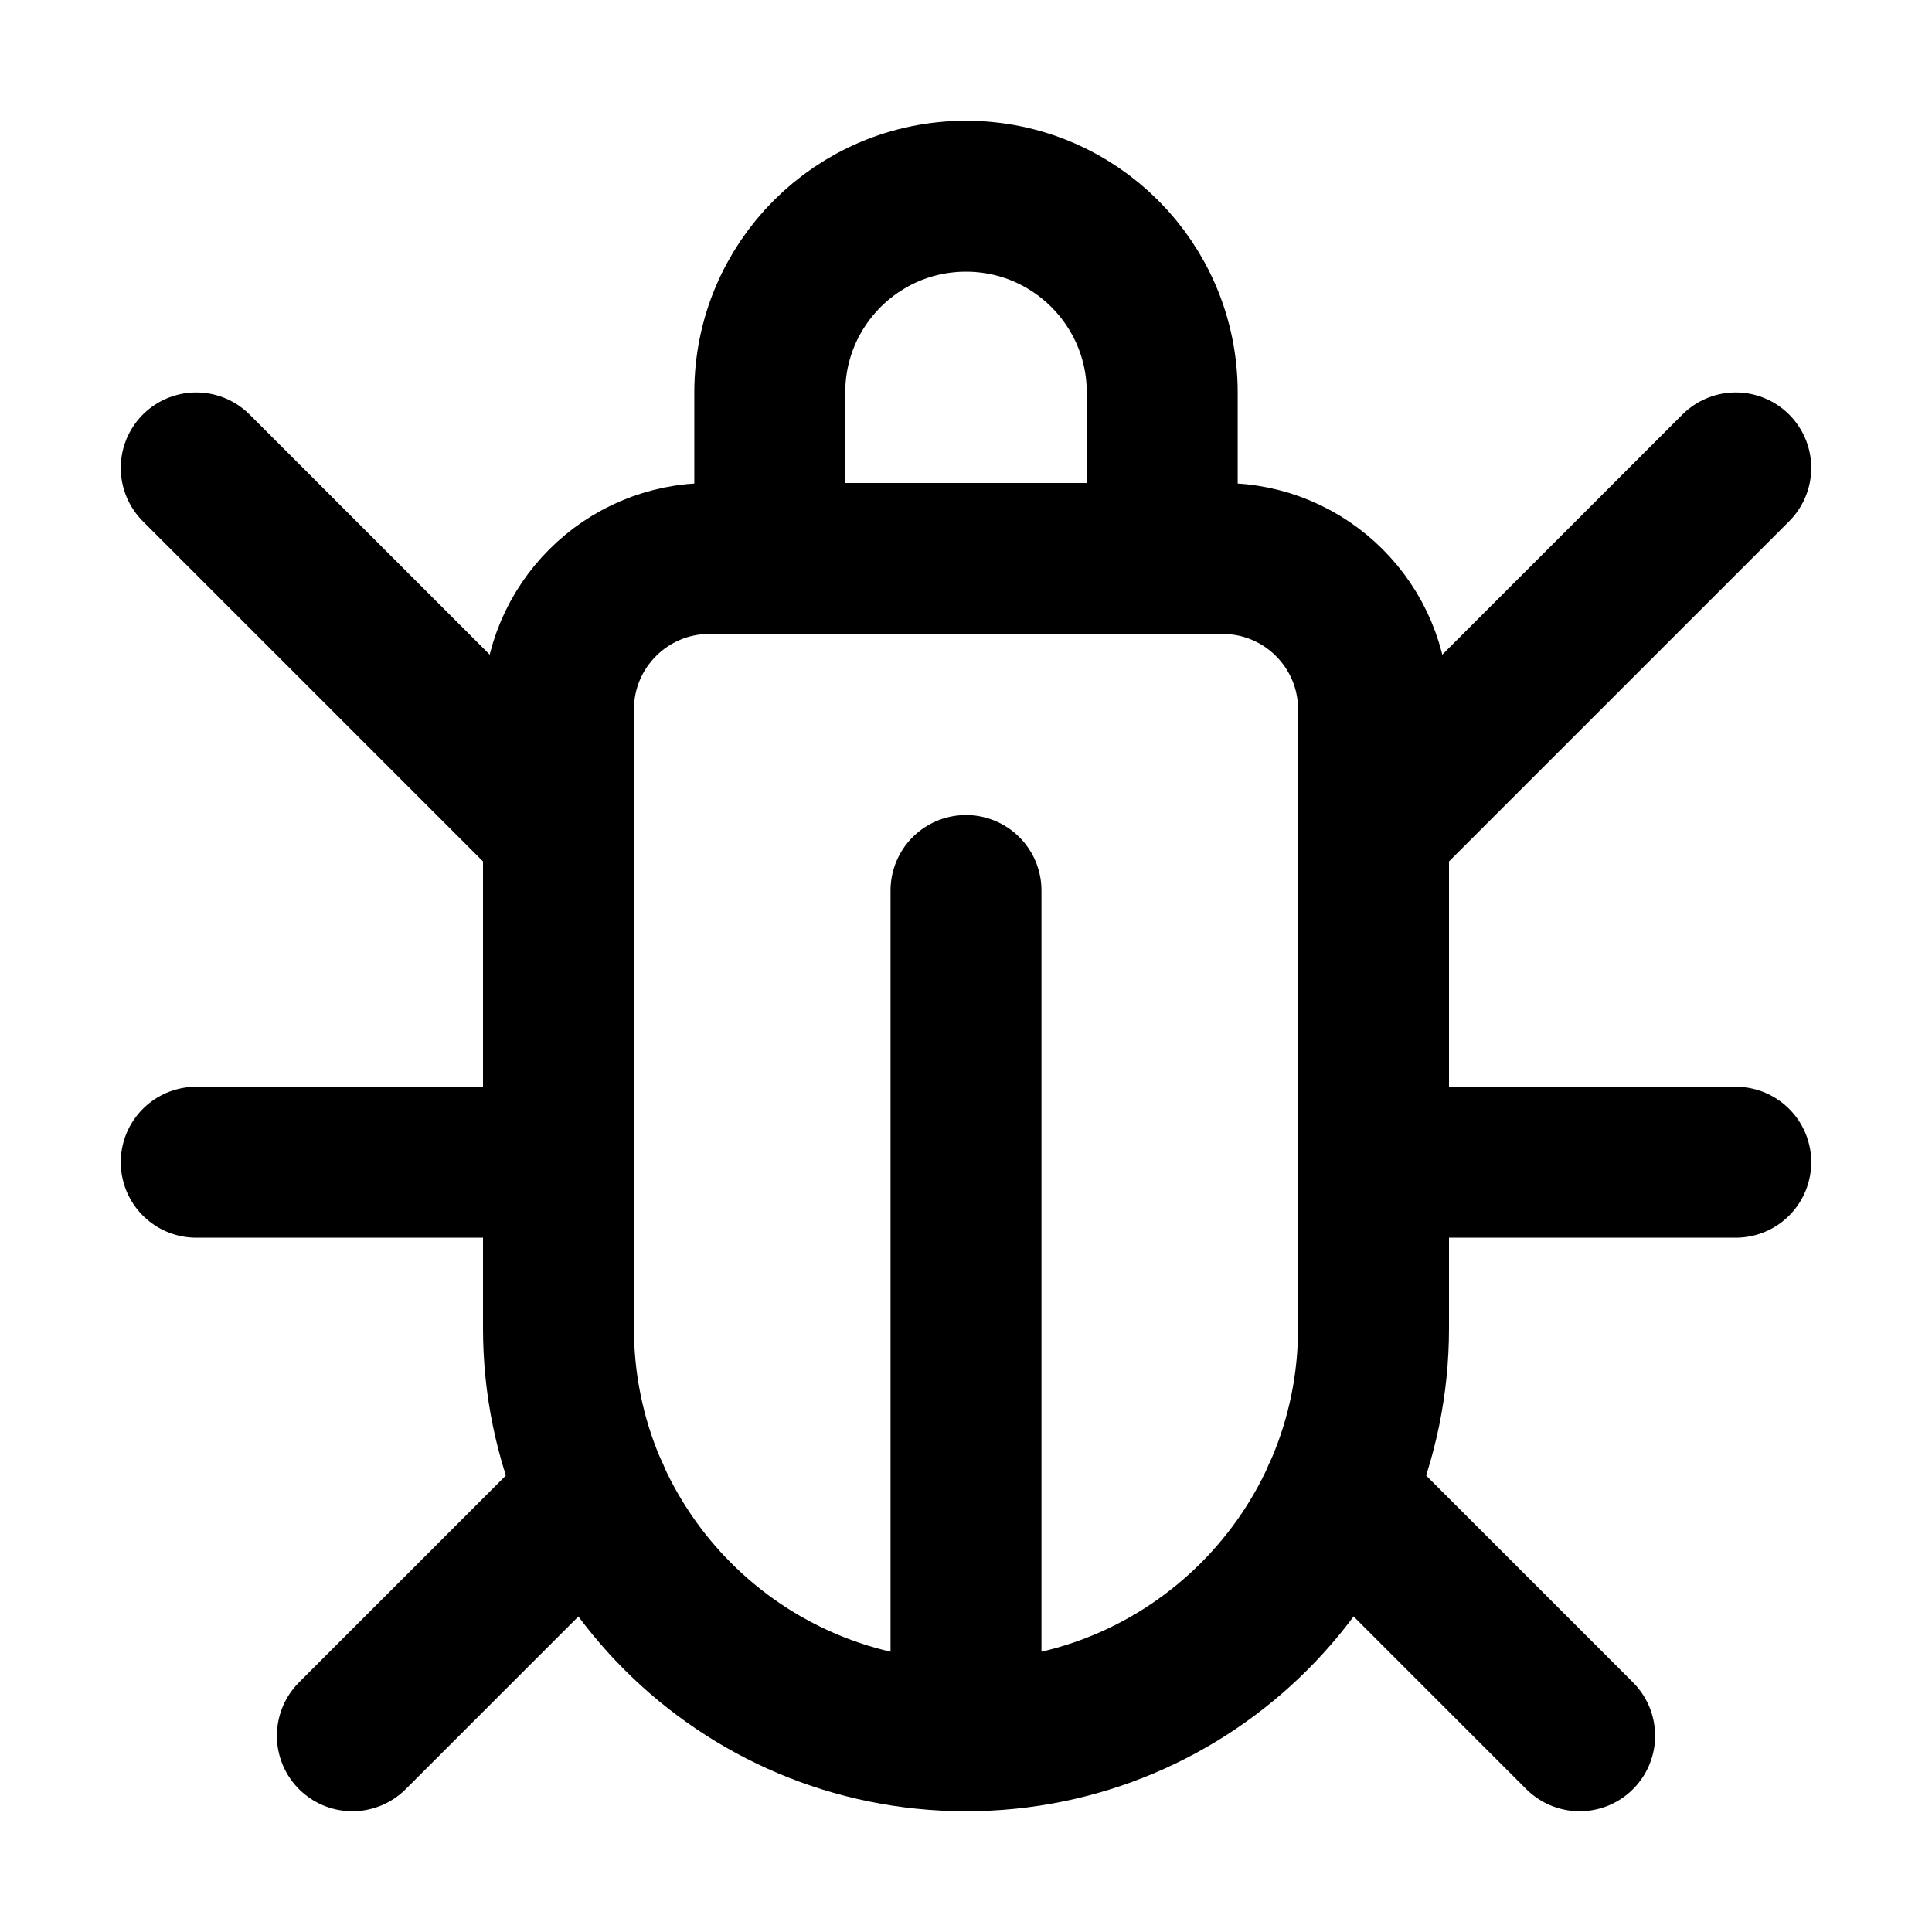
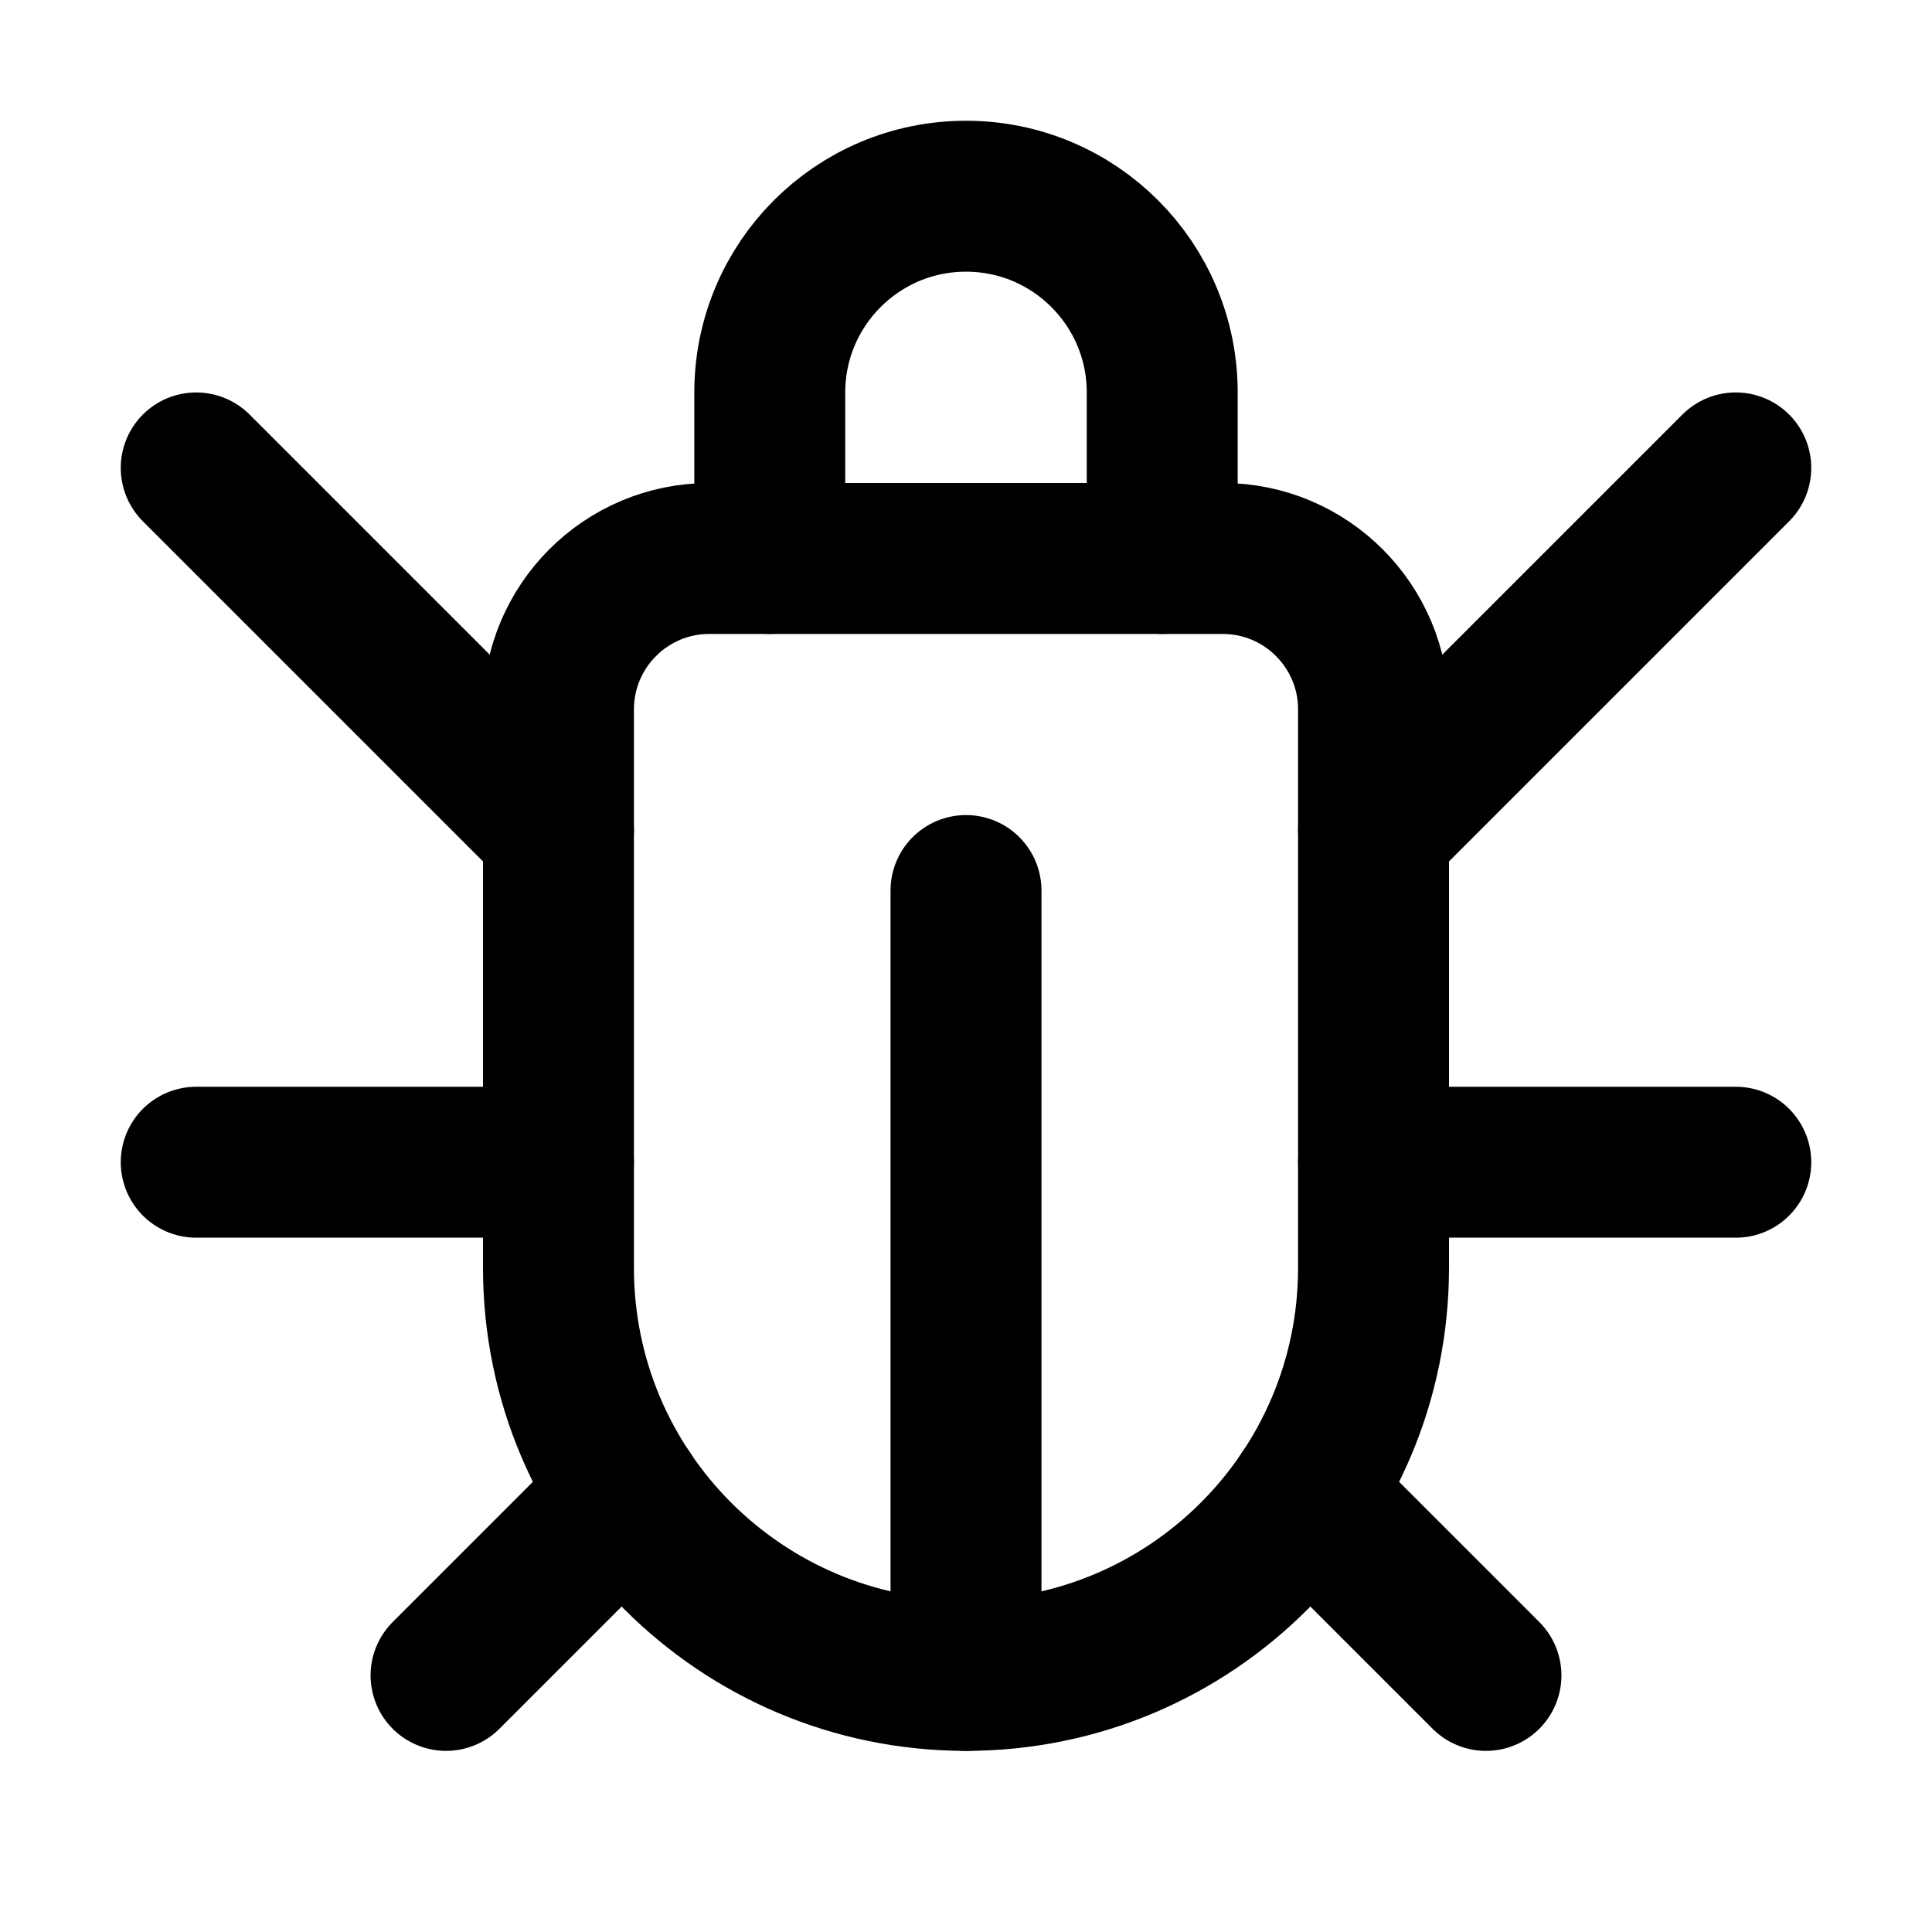
<svg xmlns="http://www.w3.org/2000/svg" viewBox="0 0 16 16" fill="none" stroke="currentColor" stroke-width="1.25" stroke-linecap="round" stroke-linejoin="round">
-   <path d="M5.875 4.625H10.125A1.25 1.25 0 0 1 11.375 5.875V11A3.375 3.375 0 0 1 4.625 11V5.875A1.25 1.25 0 0 1 5.875 4.625Z" />
+   <path d="M5.875 4.625H10.125A1.25 1.25 0 0 1 11.375 5.875V10.5A3.375 3.375 0 0 1 4.625 10.5V5.875A1.25 1.25 0 0 1 5.875 4.625Z" />
  <path d="M6.375 4.625V3.25A1.625 1.625 0 0 1 9.625 3.25V4.625" />
-   <path d="M8 7.375V14.375" />
+   <path d="M8 7.375V13.875" />
  <path d="M4.625 6.875L1.625 3.875" />
  <path d="M11.375 6.875L14.375 3.875" />
  <path d="M4.625 9.625H1.625" />
  <path d="M11.375 9.625H14.375" />
-   <path d="M4.918 12.375L2.918 14.375" />
-   <path d="M11.082 12.375L13.082 14.375" />
+   <path d="M5.194 12.375L3.694 13.875" />
+   <path d="M10.806 12.375L12.306 13.875" />
</svg>
